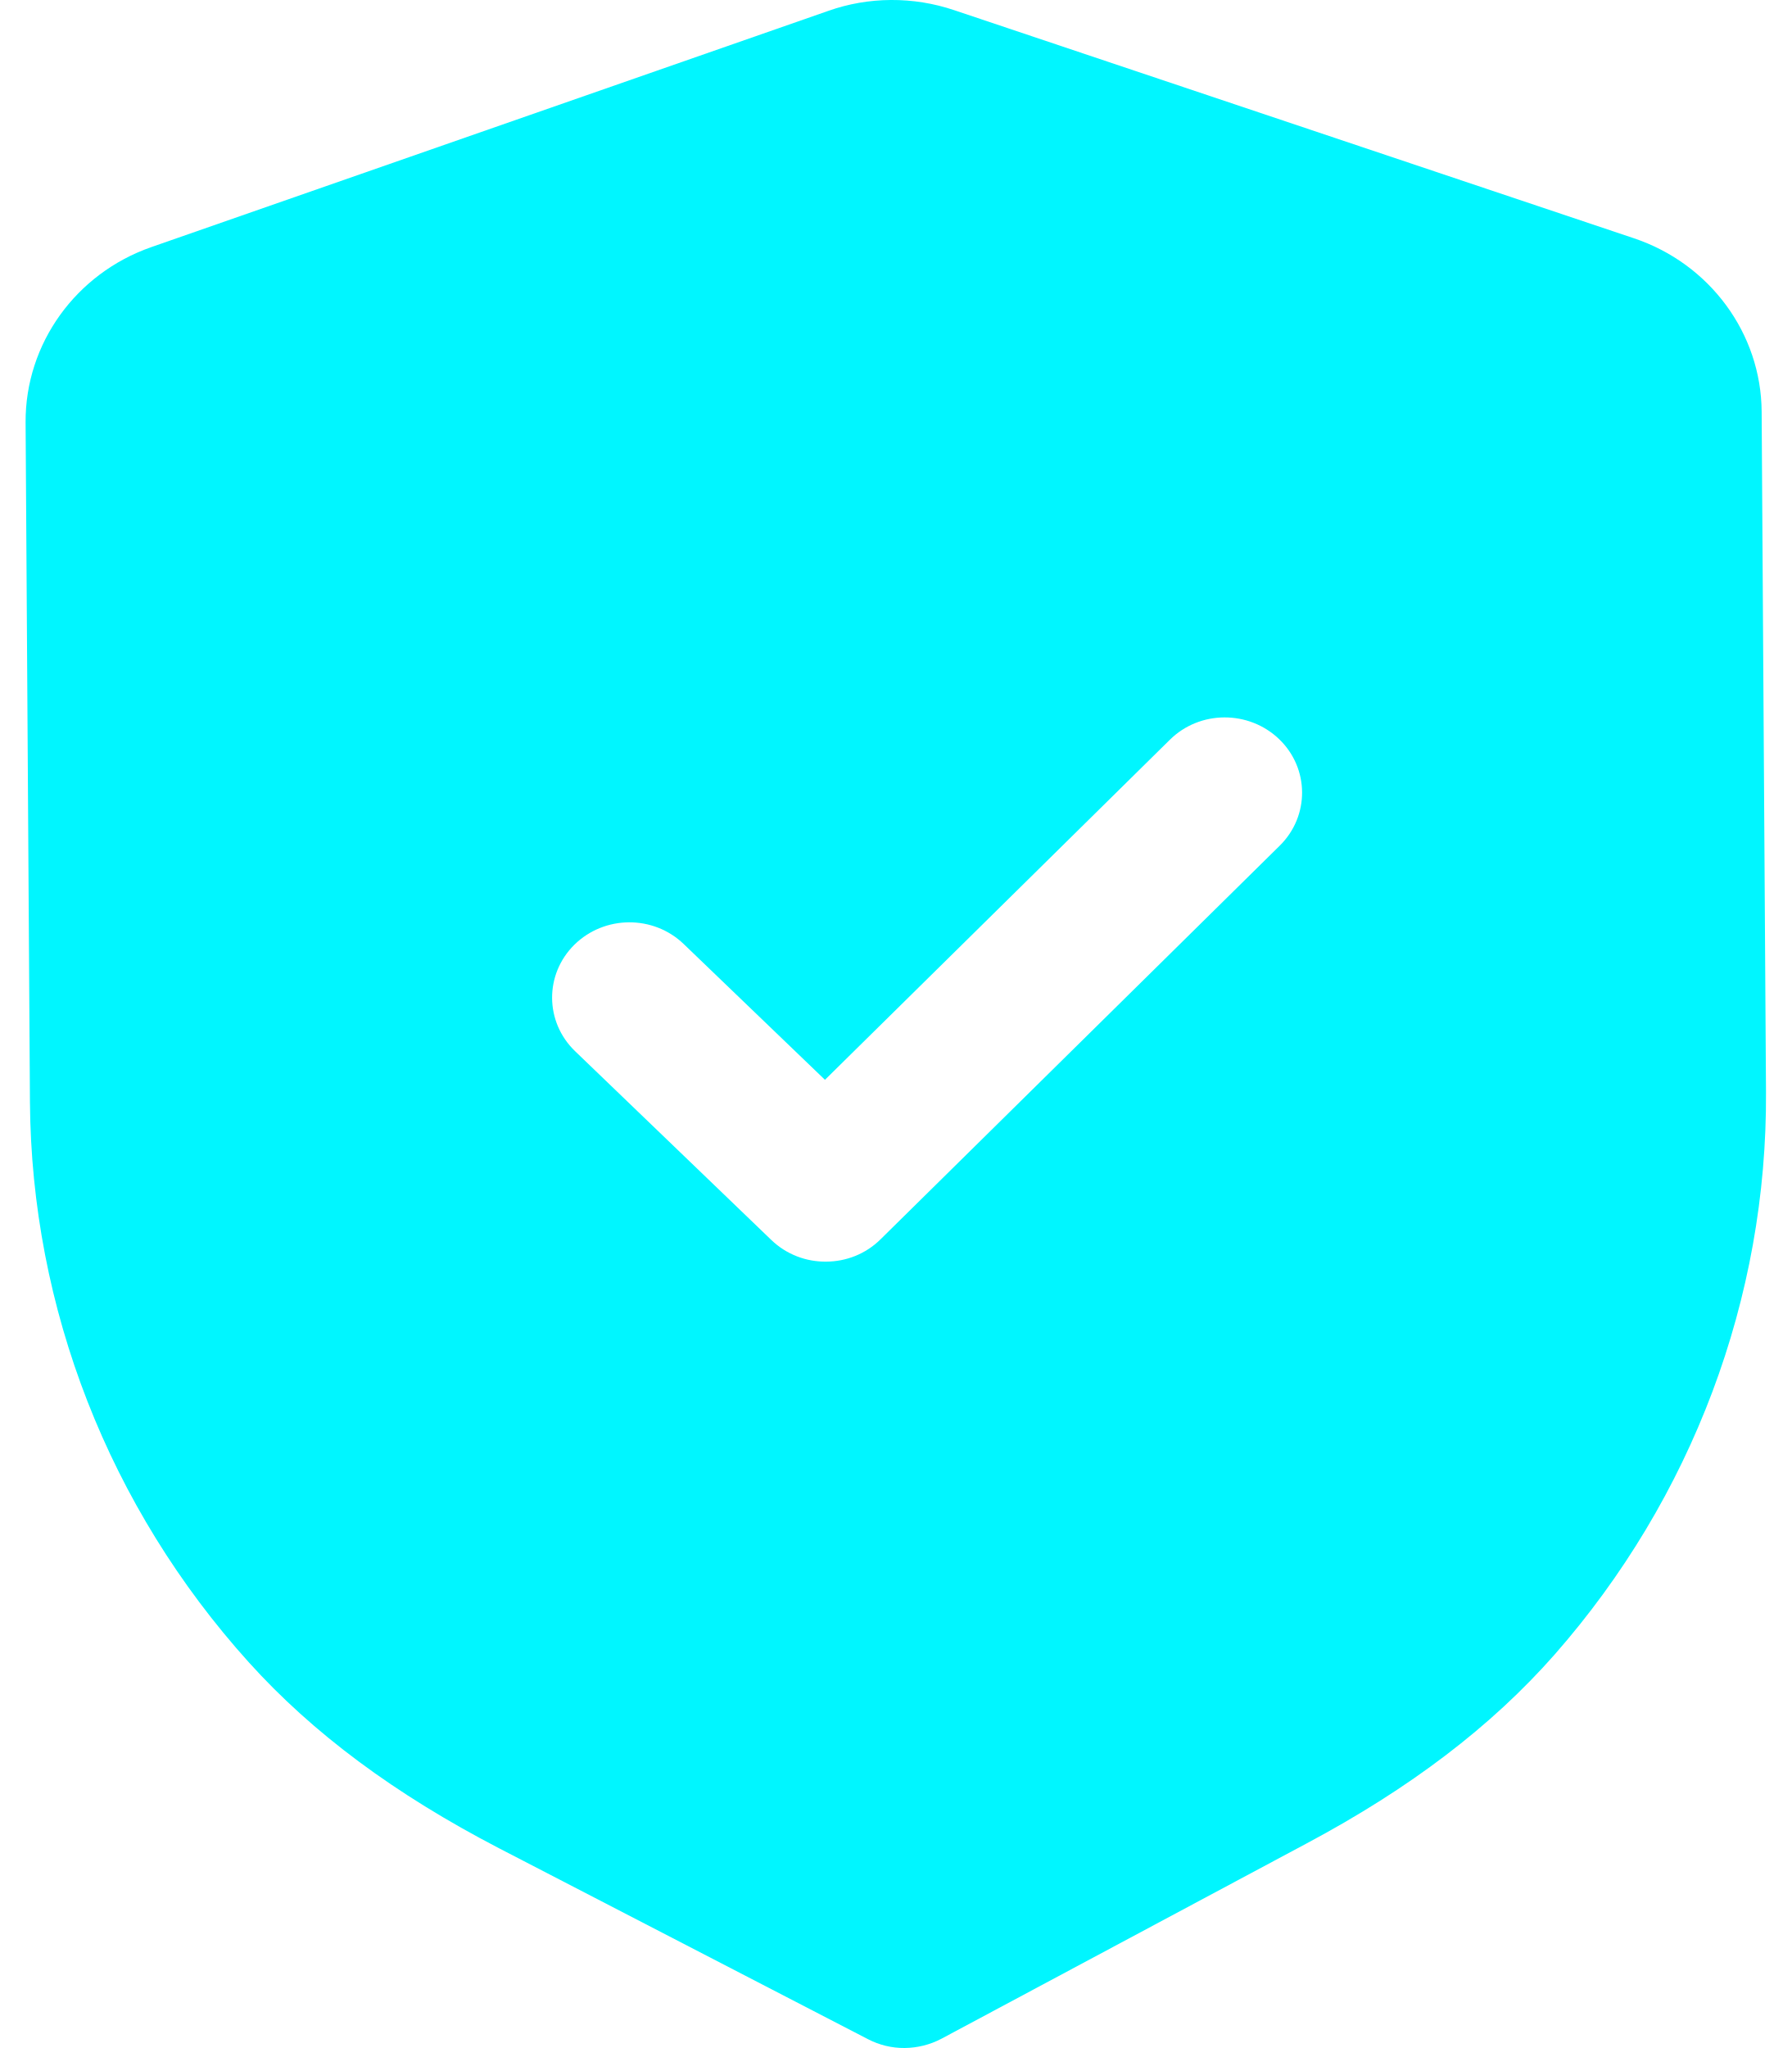
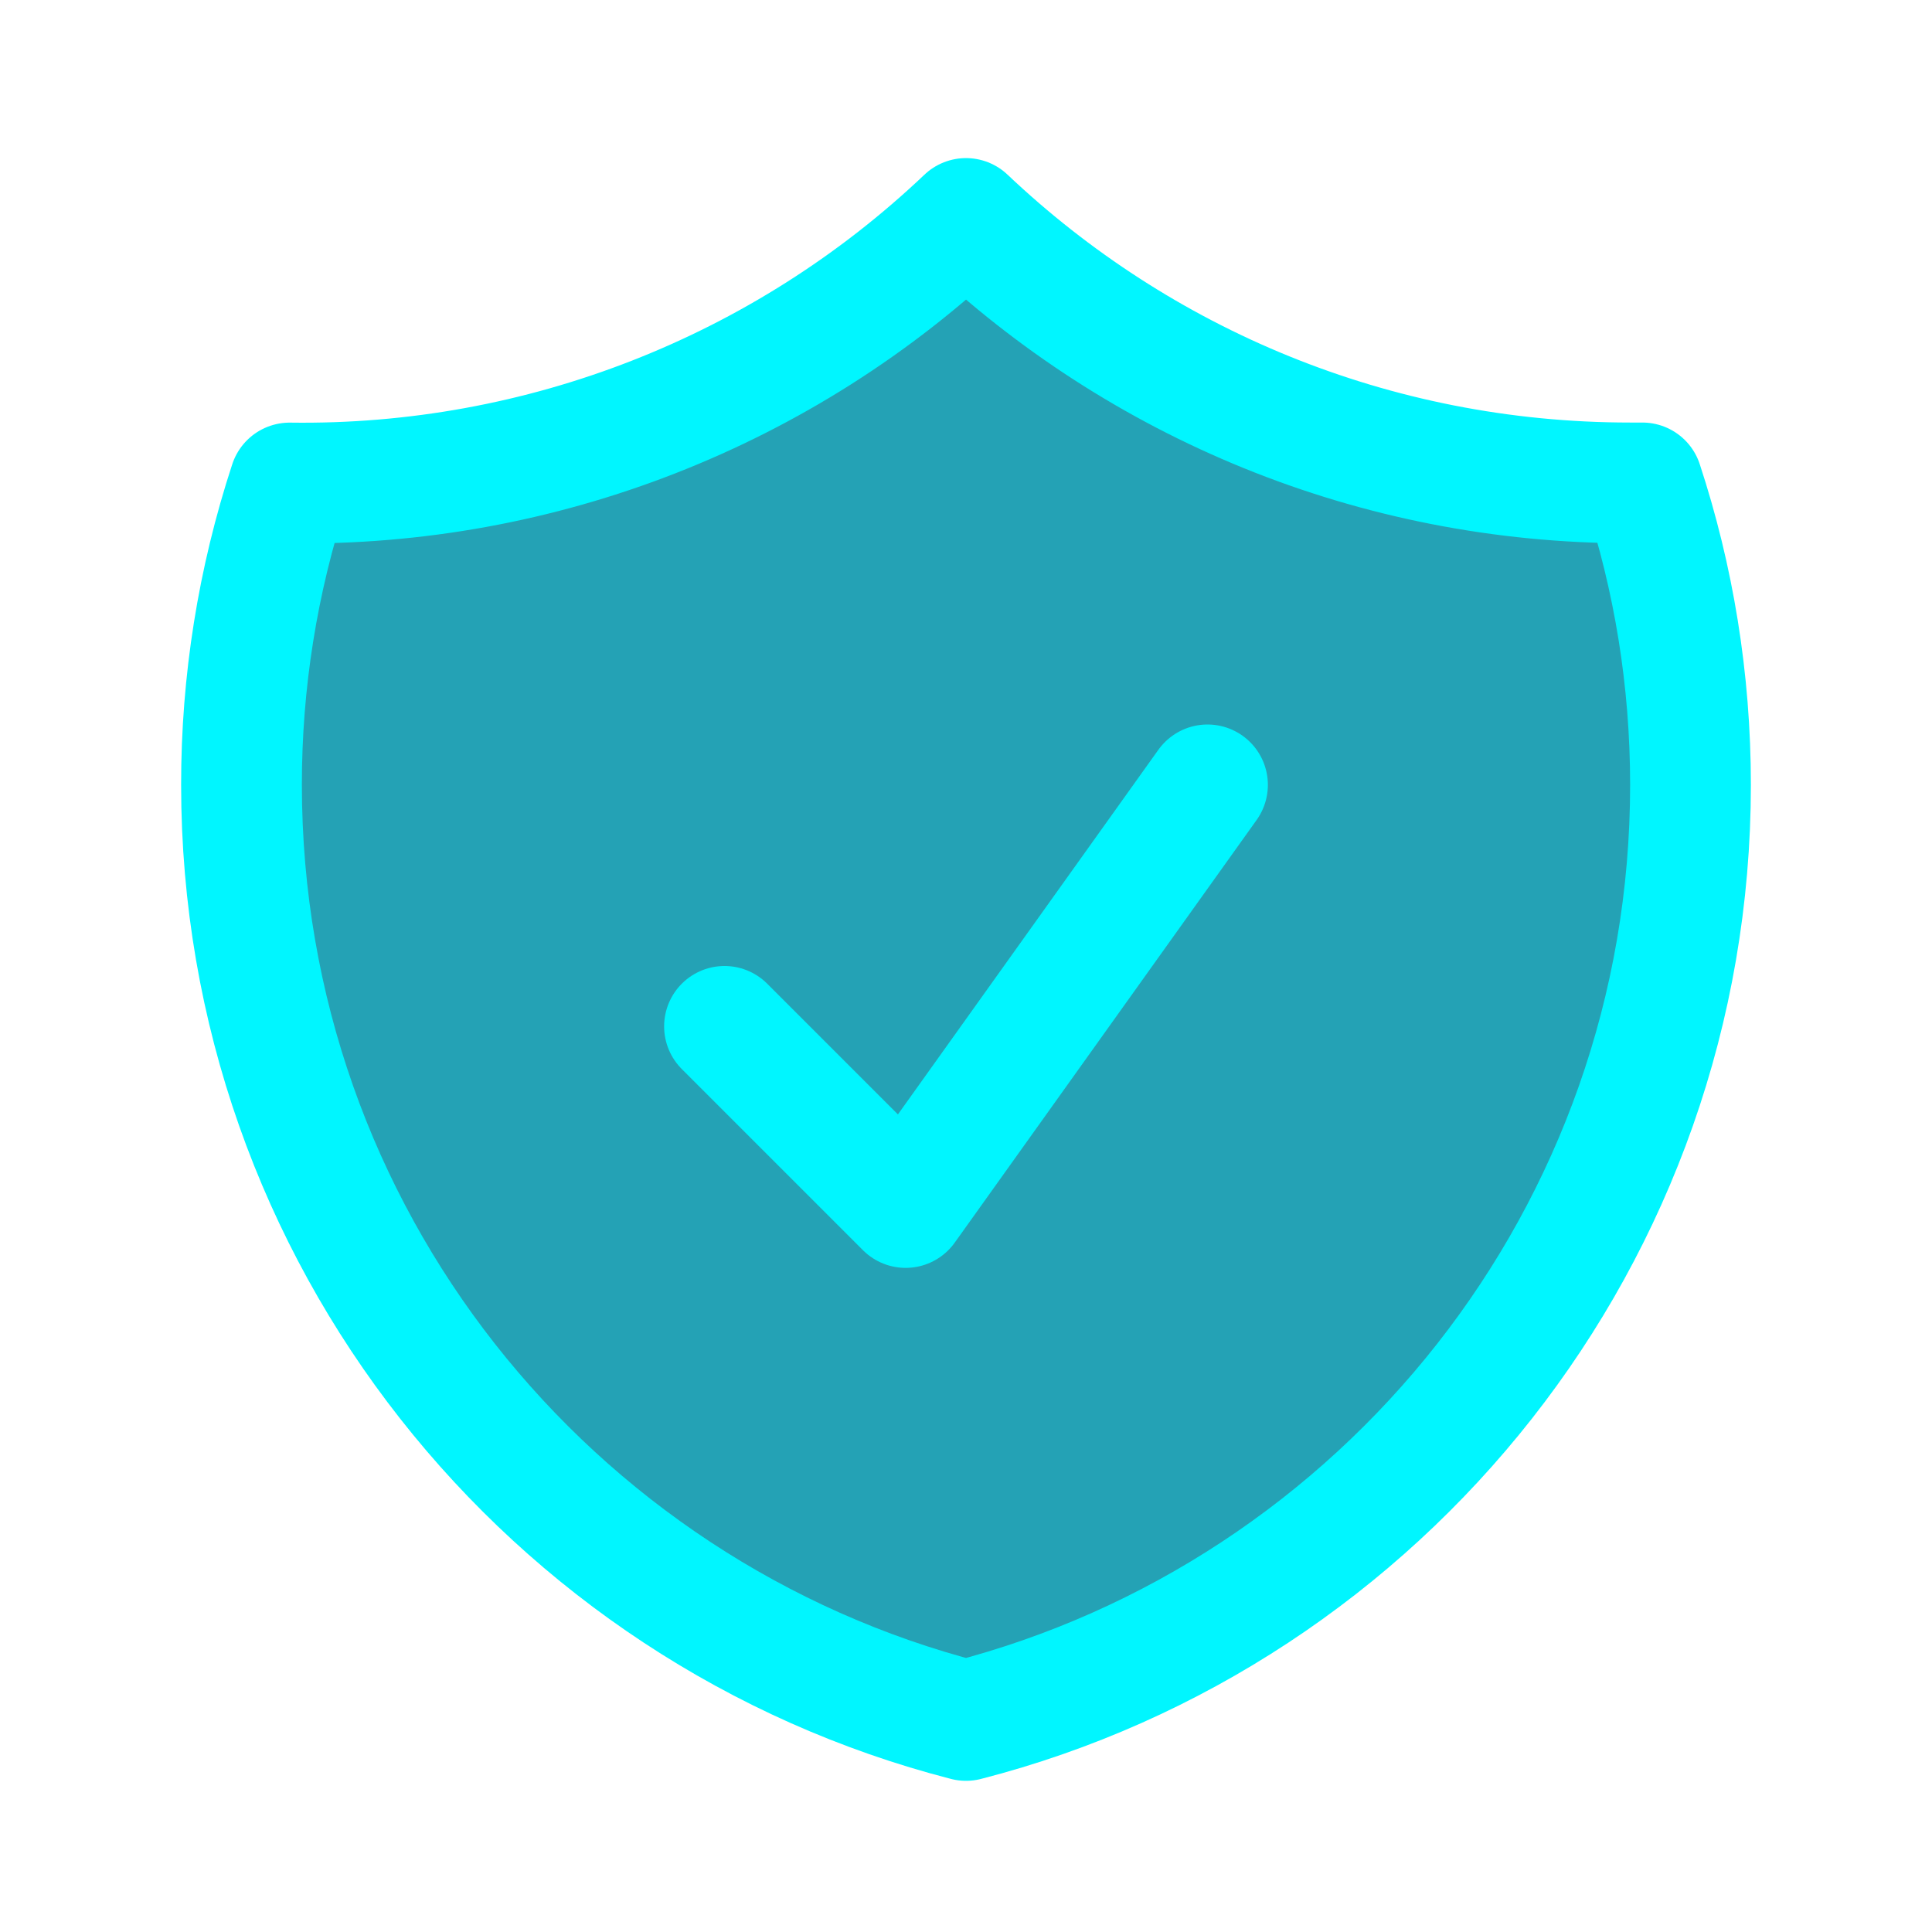
- <svg xmlns="http://www.w3.org/2000/svg" width="28" height="32" viewBox="0 0 28 32" fill="none">
-   <path fill-rule="evenodd" clip-rule="evenodd" d="M13.565 31.862C13.742 31.954 13.94 32.002 14.138 32C14.336 31.998 14.533 31.95 14.712 31.856L20.42 28.804C22.039 27.941 23.307 26.976 24.296 25.853C26.446 23.405 27.621 20.281 27.6 17.06L27.532 6.435C27.526 5.211 26.722 4.119 25.533 3.722L14.913 0.159C14.274 -0.057 13.573 -0.053 12.945 0.17L2.365 3.861C1.183 4.273 0.394 5.373 0.4 6.598L0.468 17.215C0.489 20.441 1.703 23.551 3.889 25.974C4.888 27.081 6.167 28.032 7.803 28.881L13.565 31.862ZM12.054 19.374C12.292 19.603 12.601 19.716 12.911 19.713C13.22 19.712 13.528 19.596 13.763 19.363L20.001 13.213C20.47 12.75 20.465 12.006 19.992 11.55C19.516 11.093 18.751 11.096 18.283 11.559L12.893 16.872L10.686 14.751C10.211 14.294 9.447 14.299 8.977 14.761C8.508 15.224 8.513 15.968 8.988 16.425L12.054 19.374Z" fill="#00F6FF" />
+ <svg xmlns="http://www.w3.org/2000/svg" fill="none" viewBox="0 0 24 24" stroke-width="1.5" stroke="#00F6FF" class="w-6 h-6">
+   <path stroke-linecap="round" stroke-linejoin="round" d="M9 12.75L11.25 15 15 9.75m-3-7.036A11.959 11.959 0 013.598 6 11.99 11.99 0 003 9.749c0 5.592 3.824 10.29 9 11.623 5.176-1.332 9-6.03 9-11.622 0-1.31-.21-2.571-.598-3.751h-.152c-3.196 0-6.1-1.248-8.25-3.285z" fill="#24a2b5" />
</svg>
